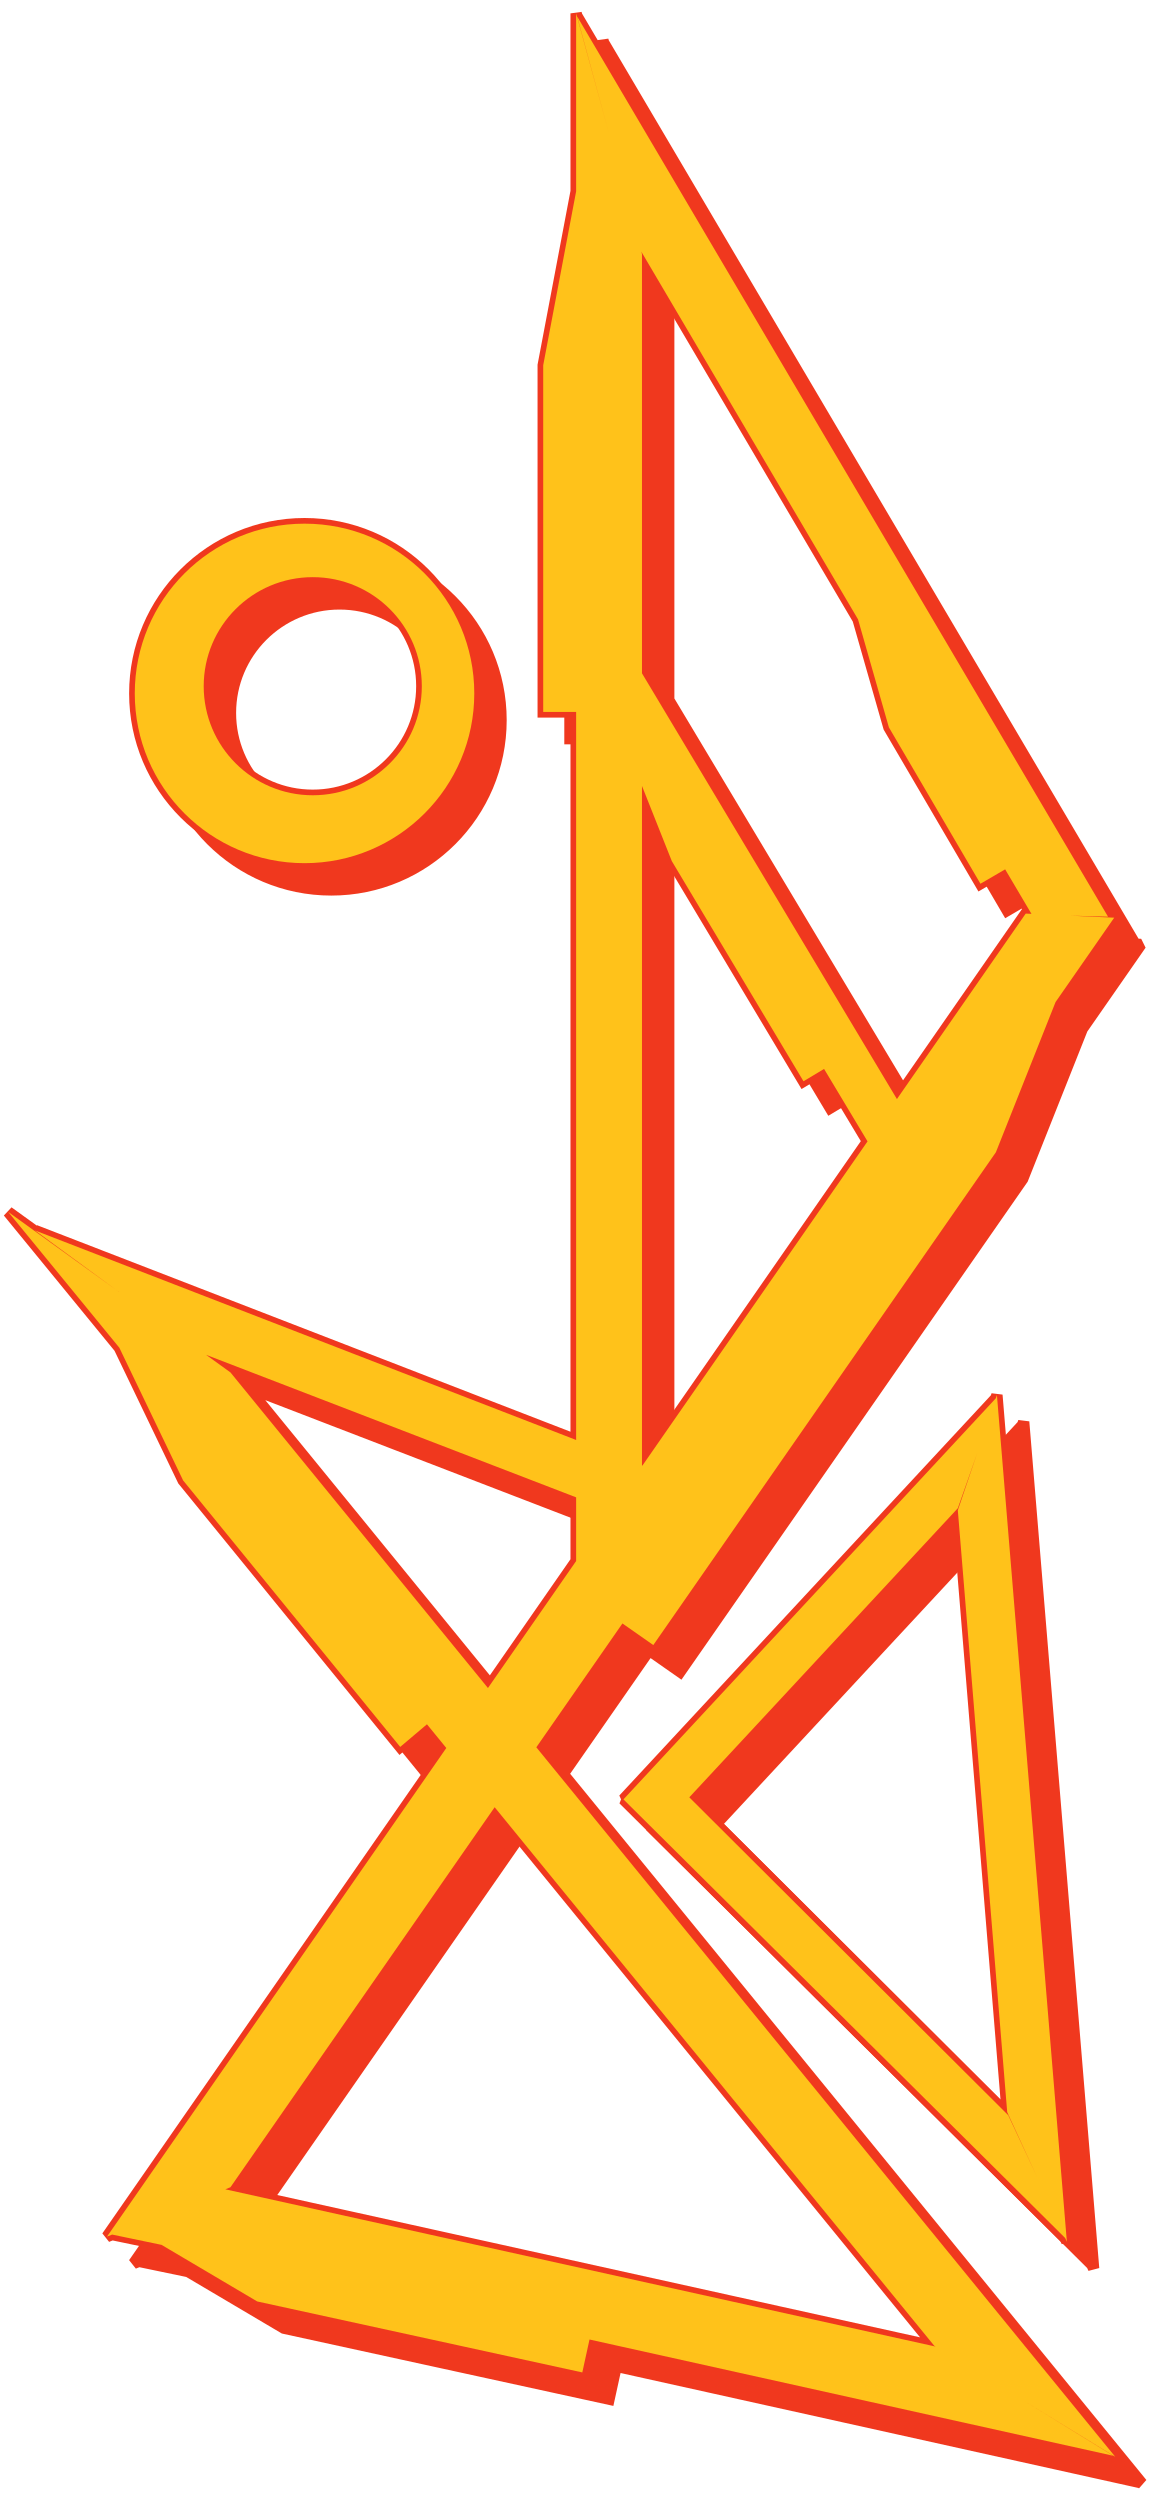
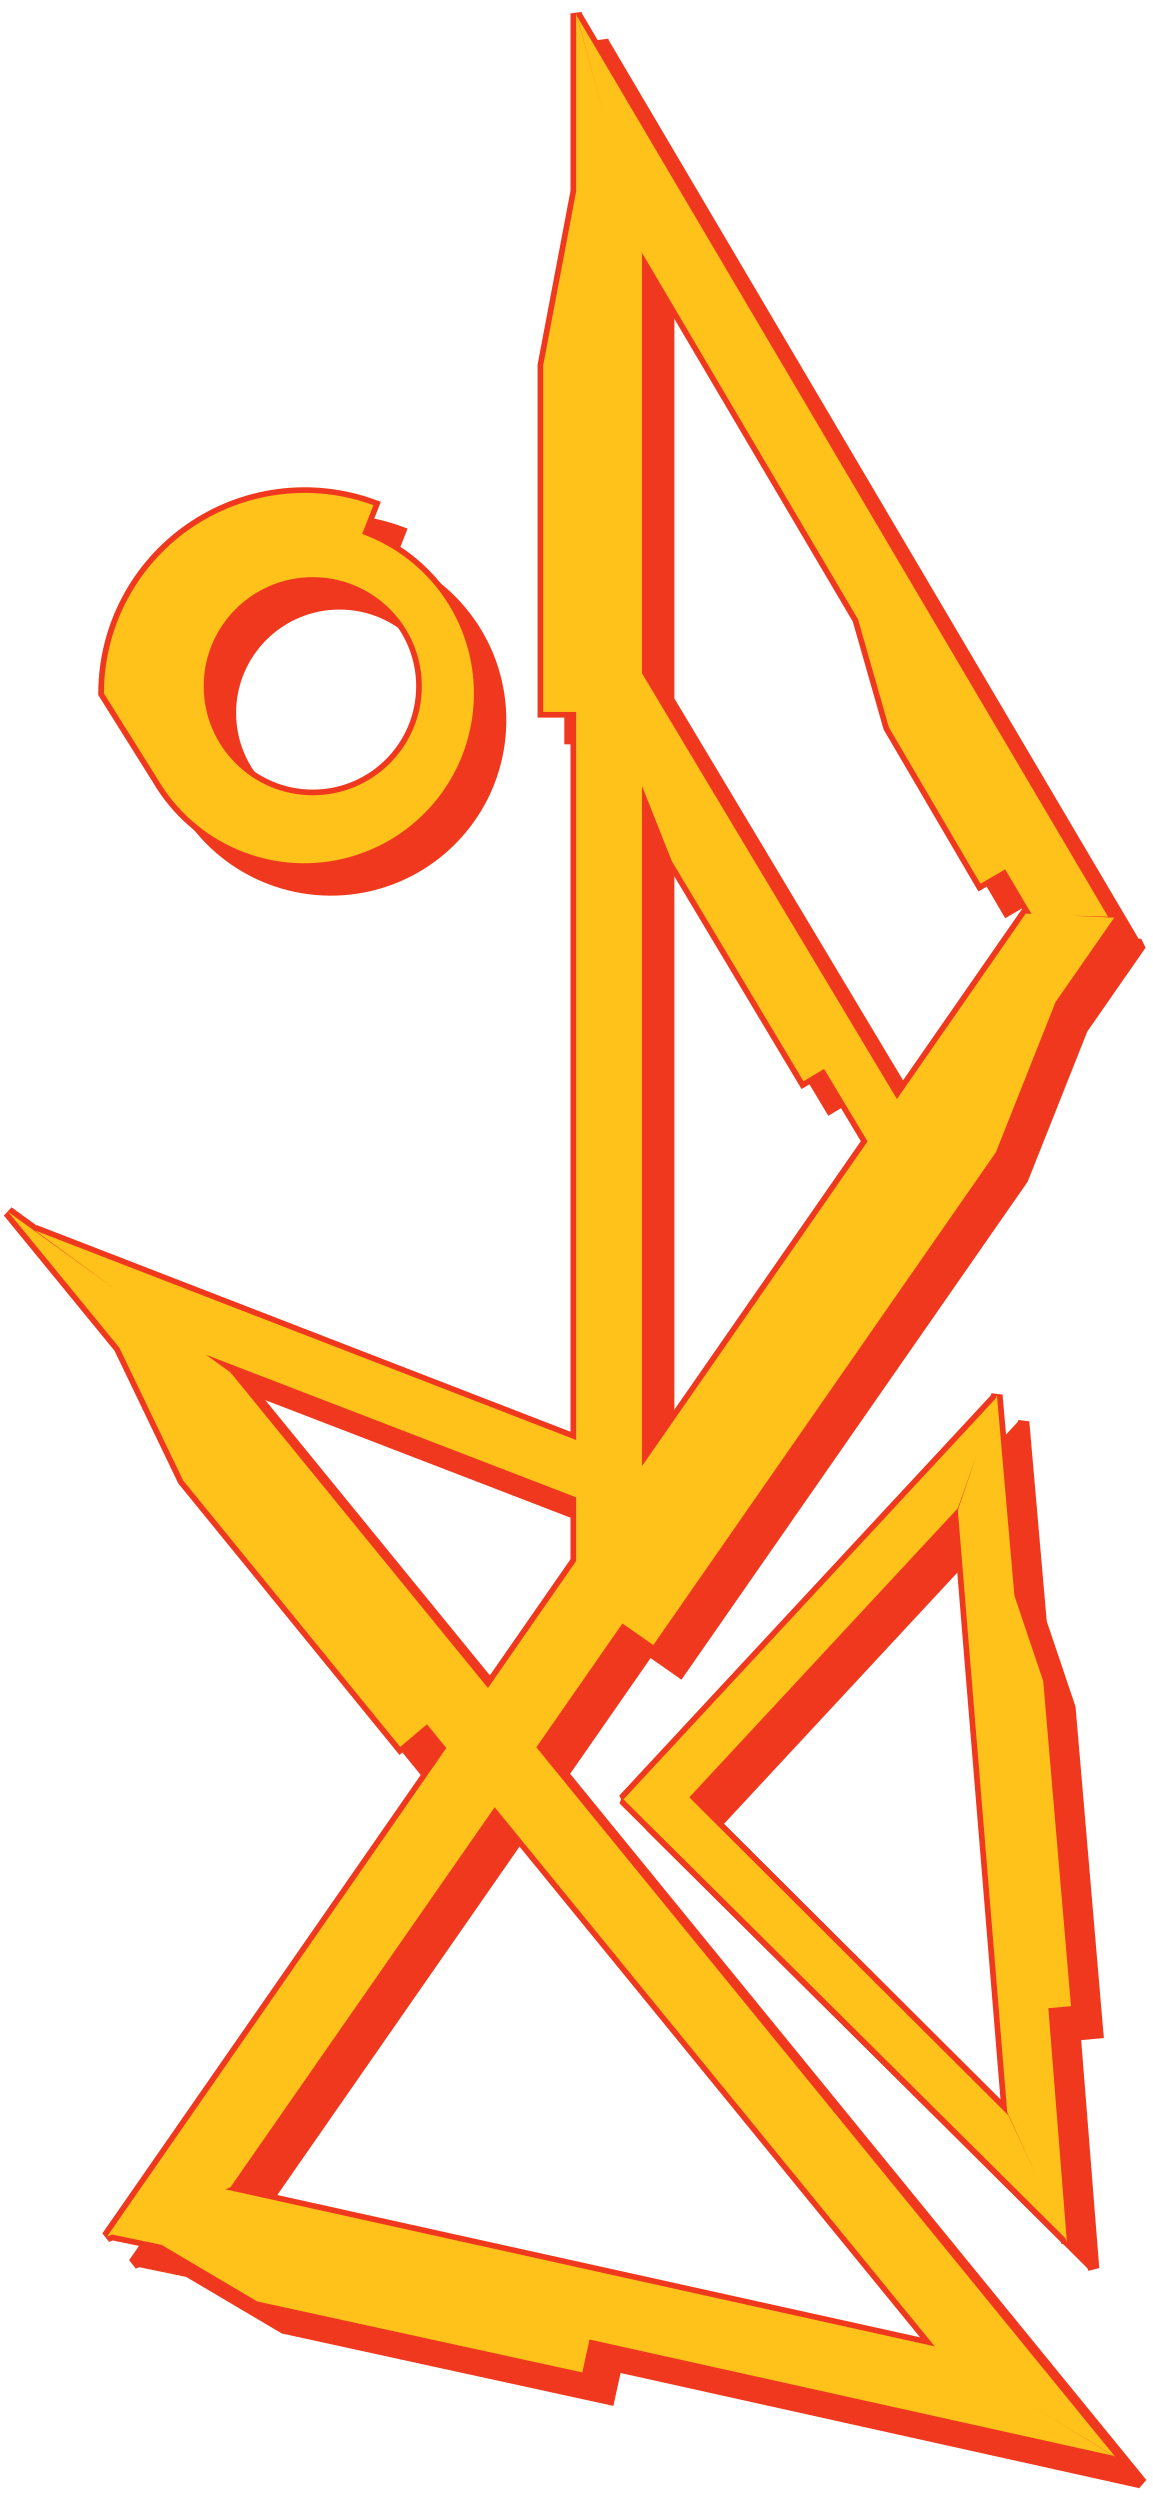
<svg xmlns="http://www.w3.org/2000/svg" viewBox="0 0 112 243">
  <g fill="#F0381E" stroke="#F0381E" stroke-width="1.1" stroke-linejoin="miter" stroke-miterlimit="2" transform="translate(2.6 2.6)">
-     <path d="M56 1.3L56 18.6L52.8 35.5L52.8 69.2L56 69.2L56 158L62.4 148.8L62.4 24.7ZM62.3 24.4L83.4 60.2L86.4 70.7L95.3 85.9L97.7 84.5L100.3 88.9L107.7 89.1L56.1 1.6ZM59.2 69.1L60.1 70.6L65.3 83.7L78.1 105.1L80.1 103.9L86.4 114.4L89.2 110.2L59.2 60.1ZM99.7 88.8L10.4 217.4L22.4 212.6L60.5 157.8L63.5 159.9L96.8 112L102.6 97.4L108.3 89.2ZM19.8 131.6L62.9 148.2L65.9 143.8L3.4 119.6ZM0.8 117.8L11.6 131L17.8 143.9L38.9 169.8L41.5 167.6L90.8 228L108.4 238.8L22.4 133.4ZM10.9 217.2L15.7 218.2L25 223.7L56.6 230.6L57.3 227.4L108.2 238.7L91 228.1L21.9 212.8ZM67 174.7L93.1 146.6L96.9 135.8L60.6 174.9ZM93.1 146.8L97.9 205.3L103.7 217.9L96.9 135.6ZM60.6 174.9L103.6 217.6L98 205.6L67 174.7Z" />
-     <path fill-rule="evenodd" d="M13.1 67.4a16.5 16.5 0 1 0 33 0a16.5 16.5 0 1 0 -33 0ZM19.8 66.7a10.6 10.6 0 1 0 21.2 0a10.6 10.6 0 1 0 -21.2 0Z" />
+     <path d="M56 1.3L56 18.6L52.8 35.5L52.8 69.2L56 69.2L56 158L62.4 148.8L62.4 24.7ZM62.3 24.4L83.4 60.2L86.4 70.7L95.3 85.9L97.7 84.5L100.3 88.9L107.7 89.1L56.1 1.6ZM59.2 69.1L60.1 70.6L65.3 83.7L78.1 105.1L80.1 103.9L86.4 114.4L89.2 110.2L59.2 60.1ZM99.7 88.8L10.4 217.4L22.4 212.6L60.5 157.8L63.5 159.9L96.8 112L102.6 97.4L108.3 89.2ZM19.8 131.6L62.9 148.2L65.9 143.8L3.4 119.6ZM0.8 117.8L11.6 131L17.8 143.9L38.9 169.8L41.5 167.6L90.8 228L108.4 238.8L22.4 133.4ZM10.9 217.2L15.7 218.2L25 223.7L56.6 230.6L57.3 227.4L108.2 238.7L91 228.1L21.9 212.8ZM67 174.7L93.1 146.6L96.9 135.8L60.6 174.9ZM93.1 146.8L97.9 205.3L103.7 217.9L101.9 195.2L104.1 195L101.4 163.4L98.6 155.1L96.9 135.6ZM60.6 174.9L103.6 217.6L98 205.6L67 174.7Z" />
+     <path fill-rule="evenodd" d="M15.3 75.7L10.1 67.4A19.5 19.5 0 0 1 36.3 49.1L35.2 51.9A16.5 16.5 0 1 1 15.3 75.7ZM19.8 66.7a10.6 10.6 0 1 0 21.2 0a10.6 10.6 0 1 0 -21.2 0Z" />
  </g>
  <g fill="#F0381E" stroke="#F0381E" stroke-width="1.1" stroke-linejoin="miter" stroke-miterlimit="2">
-     <path d="M56 1.3L56 18.6L52.8 35.5L52.8 69.2L56 69.2L56 158L62.4 148.8L62.4 24.7ZM62.3 24.4L83.4 60.2L86.4 70.7L95.3 85.9L97.7 84.5L100.3 88.9L107.7 89.1L56.1 1.6ZM59.2 69.1L60.1 70.6L65.3 83.7L78.1 105.1L80.1 103.9L86.4 114.4L89.2 110.2L59.2 60.1ZM99.7 88.8L10.4 217.4L22.4 212.6L60.5 157.8L63.5 159.9L96.8 112L102.6 97.4L108.3 89.2ZM19.8 131.6L62.9 148.2L65.9 143.8L3.4 119.6ZM0.8 117.8L11.6 131L17.8 143.9L38.9 169.8L41.5 167.6L90.8 228L108.4 238.8L22.4 133.4ZM10.9 217.2L15.7 218.2L25 223.7L56.6 230.6L57.3 227.4L108.2 238.7L91 228.1L21.9 212.8ZM67 174.7L93.1 146.6L96.9 135.8L60.6 174.9ZM93.1 146.8L97.9 205.3L103.7 217.9L96.9 135.6ZM60.6 174.9L103.6 217.6L98 205.6L67 174.7Z" />
-     <path fill-rule="evenodd" d="M13.1 67.4a16.5 16.5 0 1 0 33 0a16.5 16.5 0 1 0 -33 0ZM19.8 66.7a10.6 10.6 0 1 0 21.2 0a10.6 10.6 0 1 0 -21.2 0Z" />
+     <path d="M56 1.3L56 18.6L52.8 35.5L52.8 69.2L56 69.2L56 158L62.4 148.8L62.4 24.7ZM62.3 24.4L83.4 60.2L86.4 70.7L95.3 85.9L97.7 84.5L100.3 88.9L107.7 89.1L56.1 1.6ZM59.2 69.1L60.1 70.6L65.3 83.7L78.1 105.1L80.1 103.9L86.4 114.4L89.2 110.2L59.2 60.1ZM99.7 88.8L10.4 217.4L22.4 212.6L60.5 157.8L63.5 159.9L96.8 112L102.6 97.4L108.3 89.2ZM19.8 131.6L62.9 148.2L65.9 143.8L3.4 119.6ZM0.8 117.8L11.6 131L17.8 143.9L38.9 169.8L41.5 167.6L90.8 228L108.4 238.8L22.4 133.4ZM10.9 217.2L15.7 218.2L25 223.7L56.6 230.6L57.3 227.4L108.2 238.7L91 228.1L21.9 212.8ZM67 174.7L93.1 146.6L96.9 135.8L60.6 174.9ZM93.1 146.8L97.9 205.3L103.7 217.9L101.9 195.2L104.1 195L101.4 163.4L98.6 155.1L96.9 135.6ZM60.6 174.9L103.6 217.6L98 205.6L67 174.7Z" />
+     <path fill-rule="evenodd" d="M15.3 75.7L10.1 67.4A19.5 19.5 0 0 1 36.3 49.1L35.2 51.9A16.5 16.5 0 1 1 15.3 75.7ZM19.8 66.7a10.6 10.6 0 1 0 21.2 0a10.6 10.6 0 1 0 -21.2 0Z" />
  </g>
  <g fill="#FFC21A">
-     <path d="M56 1.3L56 18.6L52.8 35.5L52.8 69.2L56 69.2L56 158L62.4 148.8L62.4 24.7ZM62.3 24.4L83.4 60.2L86.4 70.7L95.3 85.9L97.7 84.5L100.3 88.9L107.7 89.1L56.1 1.6ZM59.2 69.1L60.1 70.6L65.3 83.7L78.1 105.1L80.1 103.9L86.4 114.4L89.2 110.2L59.2 60.1ZM99.7 88.8L10.4 217.4L22.4 212.6L60.5 157.8L63.5 159.9L96.8 112L102.6 97.4L108.3 89.2ZM19.8 131.6L62.9 148.2L65.9 143.8L3.4 119.6ZM0.8 117.8L11.6 131L17.8 143.9L38.9 169.8L41.5 167.6L90.8 228L108.4 238.8L22.4 133.4ZM10.9 217.2L15.7 218.2L25 223.7L56.6 230.6L57.3 227.4L108.2 238.7L91 228.1L21.9 212.8ZM67 174.7L93.1 146.6L96.9 135.8L60.6 174.9ZM93.1 146.8L97.9 205.3L103.7 217.9L96.9 135.6ZM60.6 174.9L103.6 217.6L98 205.6L67 174.7Z" />
-     <path fill-rule="evenodd" d="M13.1 67.4a16.5 16.5 0 1 0 33 0a16.5 16.5 0 1 0 -33 0ZM19.8 66.7a10.6 10.6 0 1 0 21.2 0a10.6 10.6 0 1 0 -21.2 0Z" />
+     <path d="M56 1.3L56 18.6L52.8 35.5L52.8 69.2L56 69.2L56 158L62.4 148.8L62.4 24.7ZM62.3 24.4L83.4 60.2L86.4 70.7L95.3 85.9L97.7 84.5L100.3 88.9L107.7 89.1L56.1 1.6ZM59.2 69.1L60.1 70.6L65.3 83.7L78.1 105.1L80.1 103.9L86.4 114.4L89.2 110.2L59.2 60.1ZM99.7 88.8L10.4 217.4L22.4 212.6L60.5 157.8L63.5 159.9L96.8 112L102.6 97.4L108.3 89.2ZM19.8 131.6L62.9 148.2L65.9 143.8L3.4 119.6ZM0.8 117.8L11.6 131L17.8 143.9L38.9 169.8L41.5 167.6L90.8 228L108.4 238.8L22.4 133.4ZM10.9 217.2L15.7 218.2L25 223.7L56.6 230.6L57.3 227.4L108.2 238.7L91 228.1L21.9 212.8ZM67 174.7L93.1 146.6L96.9 135.8L60.6 174.9ZM93.1 146.8L97.9 205.3L103.7 217.9L101.9 195.2L104.1 195L101.4 163.4L98.6 155.1L96.9 135.6ZM60.6 174.9L103.6 217.6L98 205.6L67 174.7Z" />
+     <path fill-rule="evenodd" d="M15.3 75.7L10.1 67.4A19.5 19.5 0 0 1 36.3 49.1L35.2 51.9A16.5 16.5 0 1 1 15.3 75.7ZM19.8 66.7a10.6 10.6 0 1 0 21.2 0a10.6 10.6 0 1 0 -21.2 0Z" />
  </g>
</svg>
